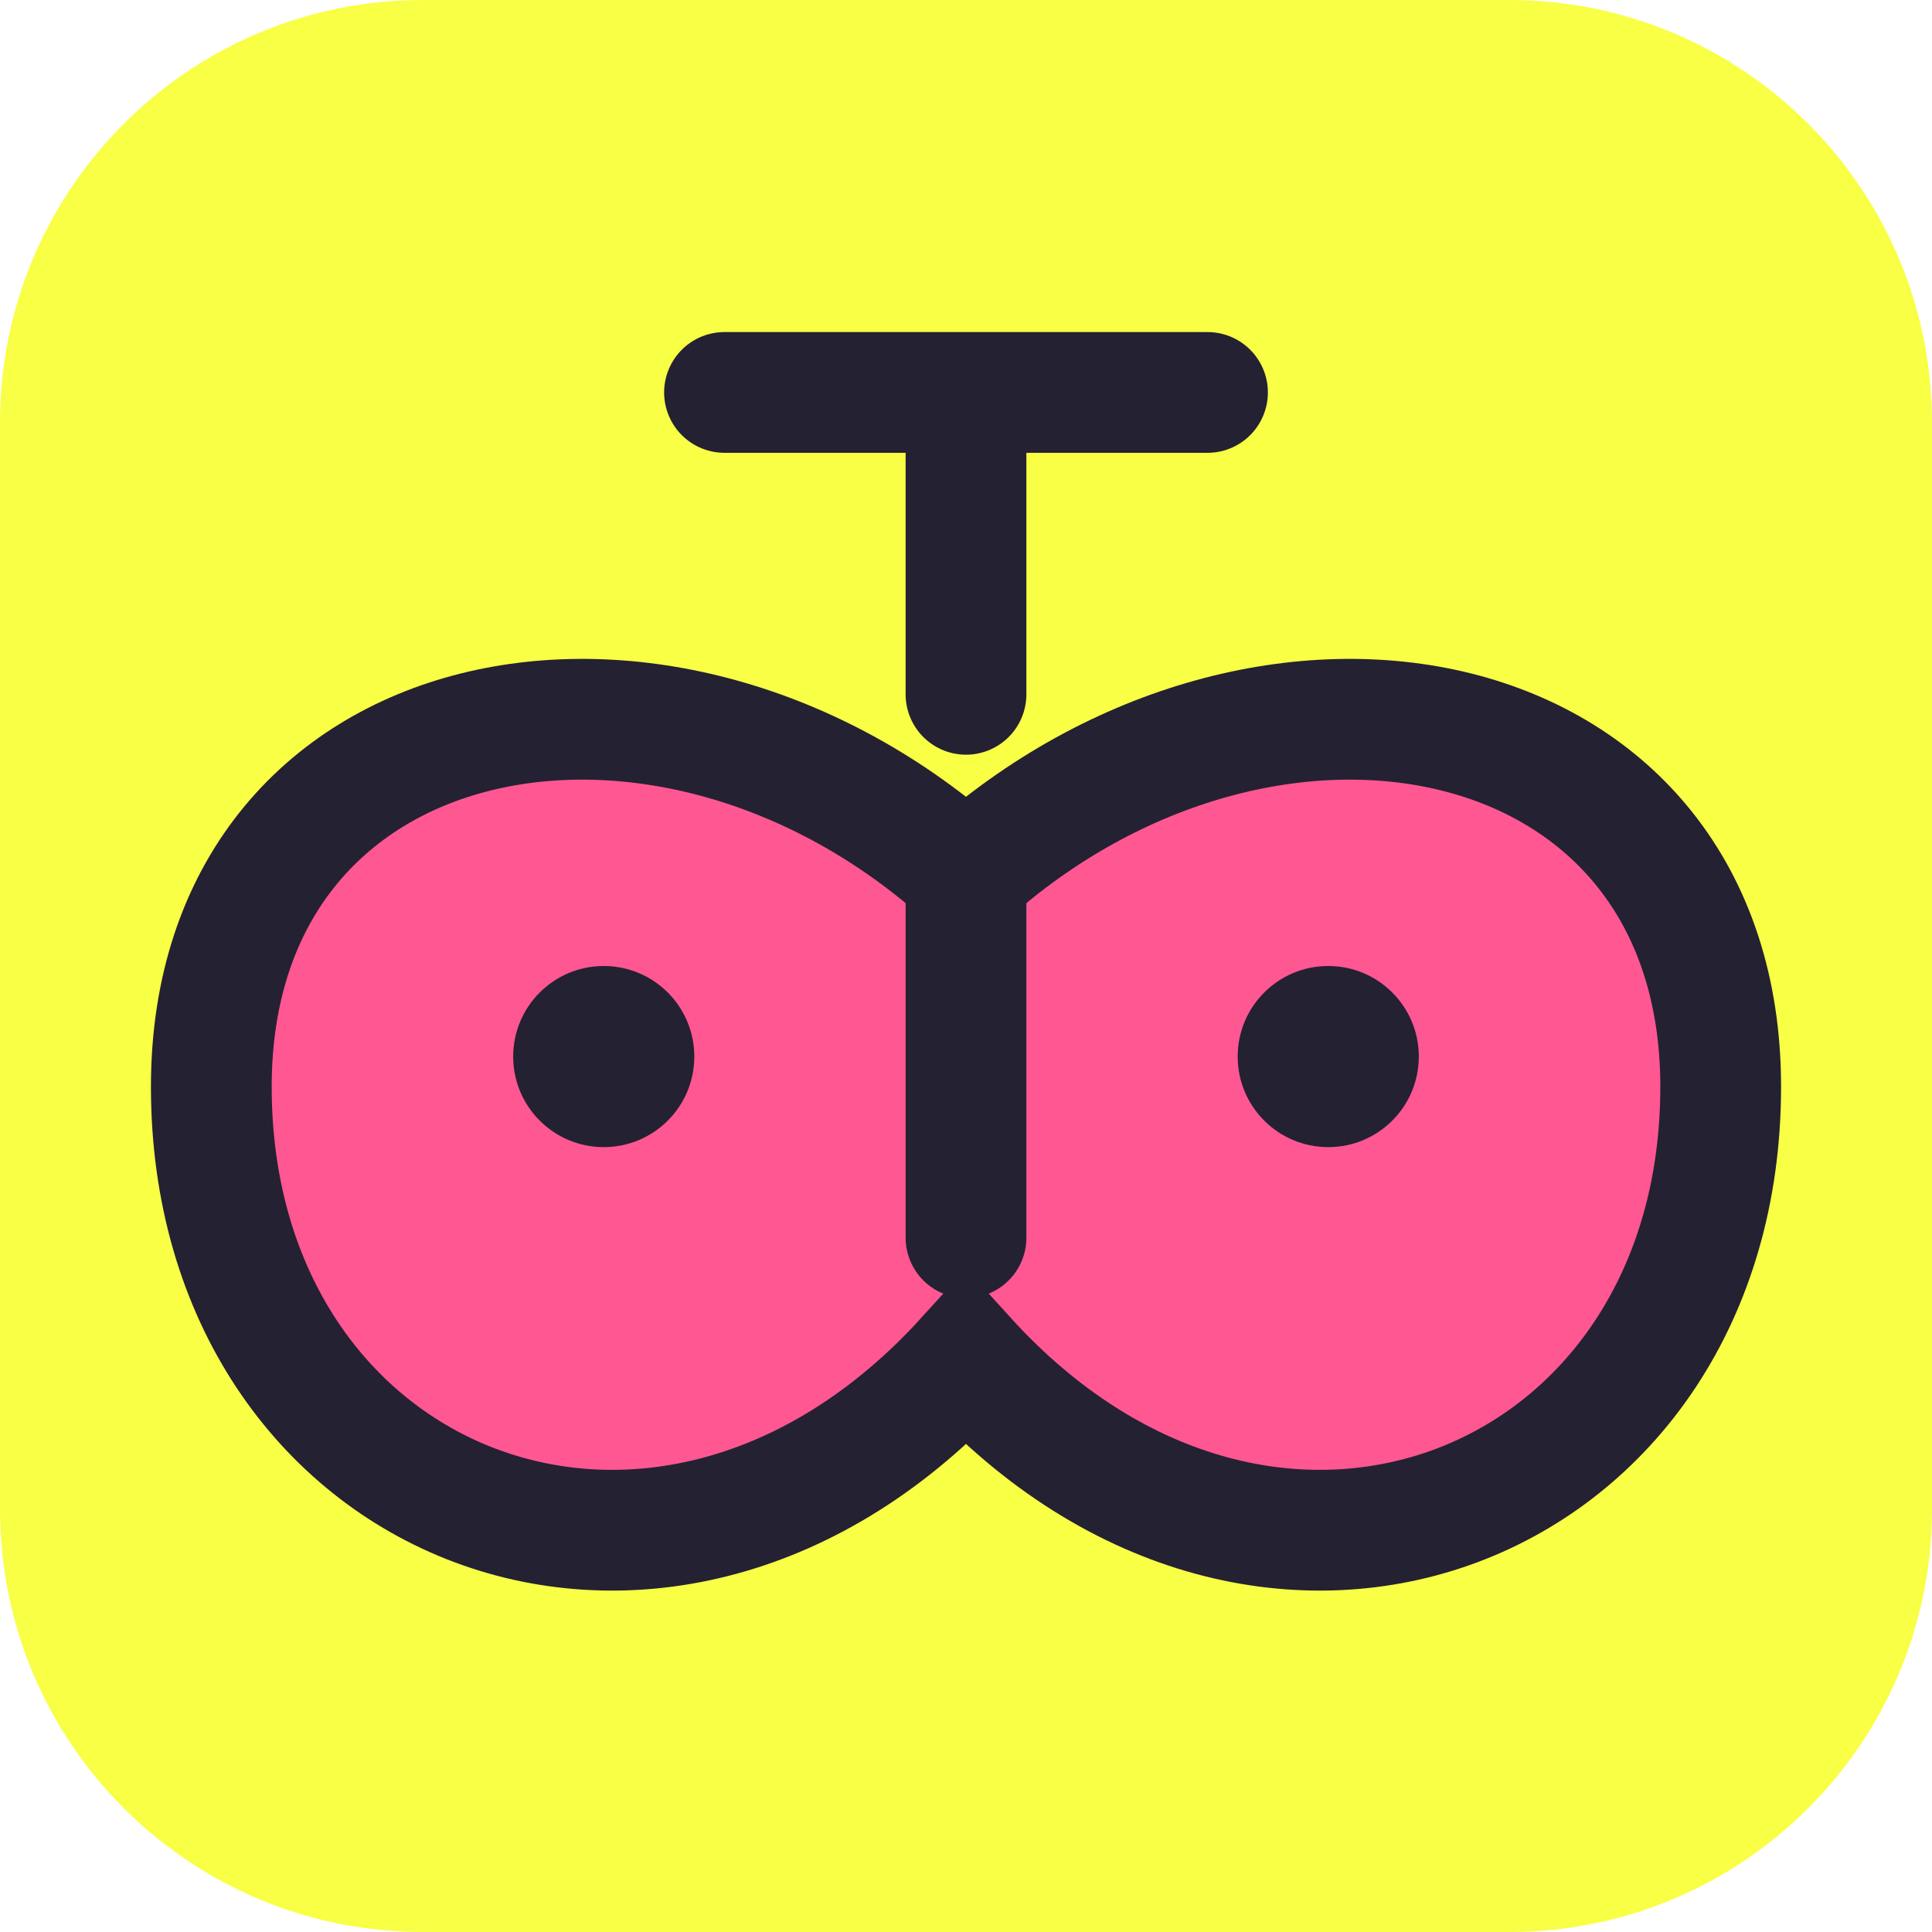
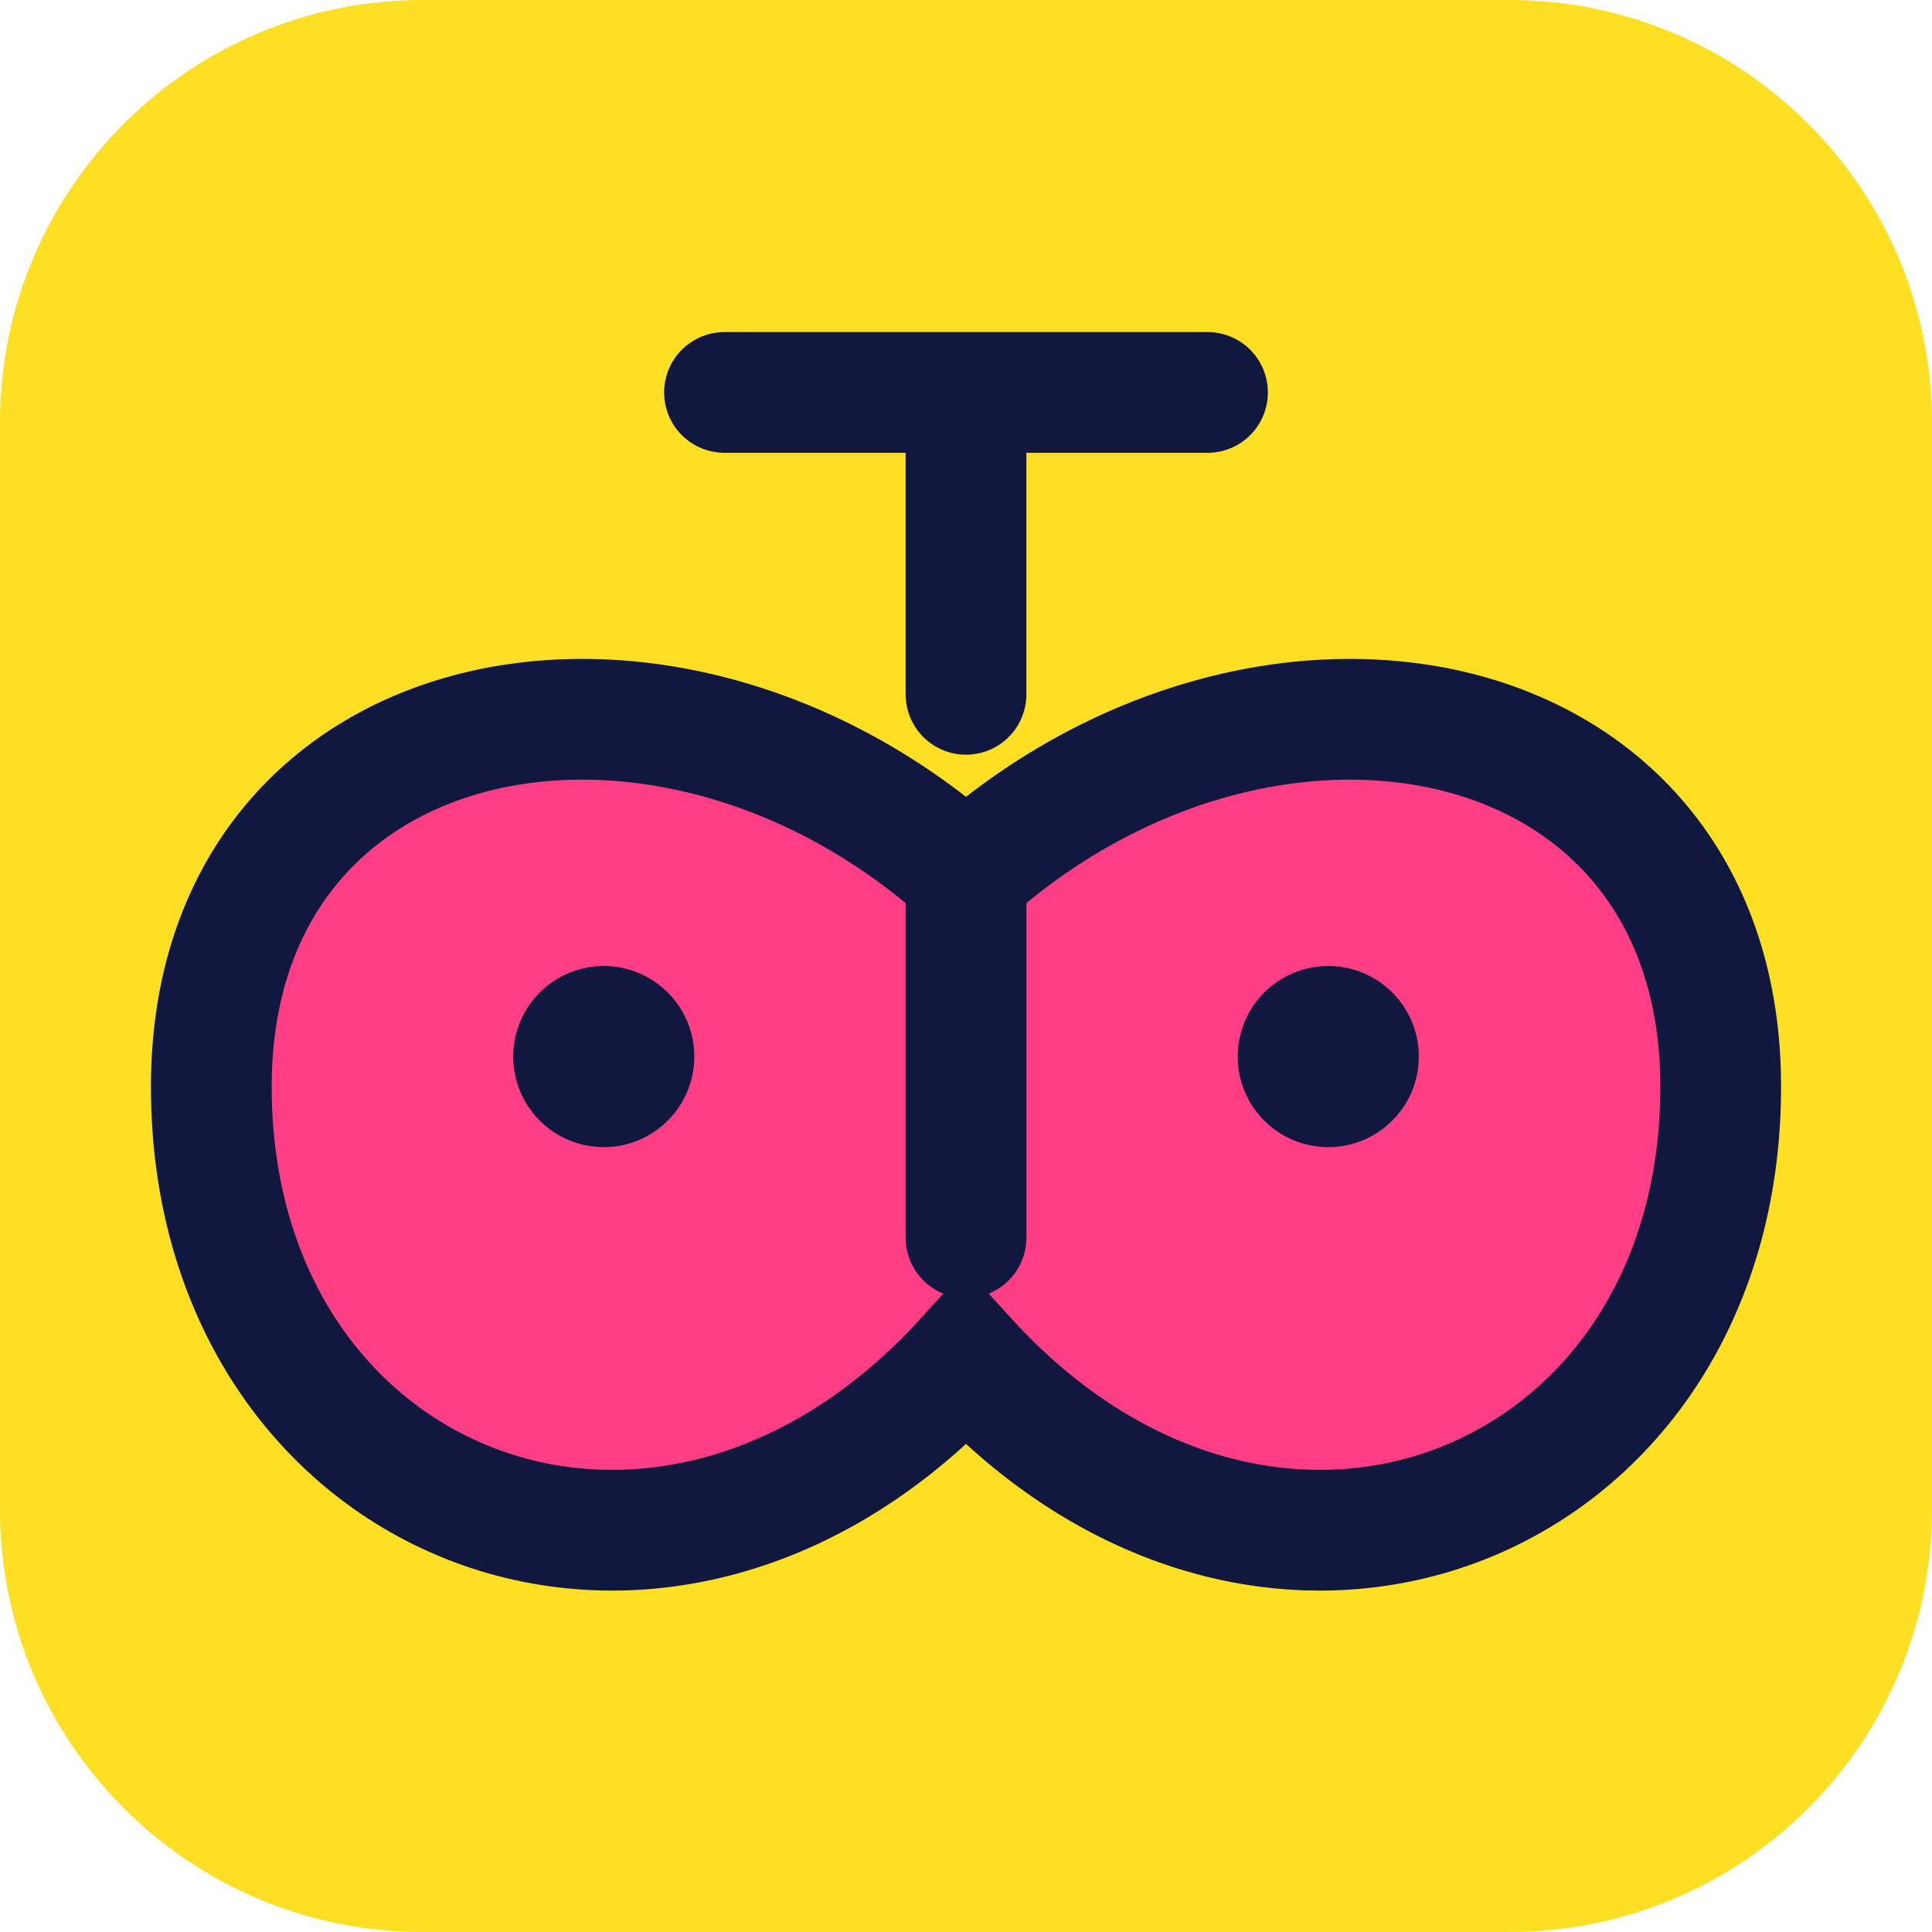
<svg xmlns="http://www.w3.org/2000/svg" viewBox="0 0 64 64">
-   <rect width="64" height="64" rx="14" fill="#F8FF45" />
-   <path d="M32 45C22 56 7 50 7 36C7 23 22 20 32 29C42 20 57 23 57 36C57 50 42 56 32 45Z" fill="#FF5792" stroke="#242132" stroke-width="4" />
-   <path d="M32 29V41M24 13H40M32 13V23" fill="none" stroke="#242132" stroke-width="4" stroke-linecap="round" />
-   <circle cx="20" cy="35" r="3" fill="#242132" />
-   <circle cx="44" cy="35" r="3" fill="#242132" />
+   <rect width="64" height="64" rx="14" fill="#FFDF24" />
+   <path d="M32 45C22 56 7 50 7 36C7 23 22 20 32 29C42 20 57 23 57 36C57 50 42 56 32 45Z" fill="#FF3E86" stroke="#10183F" stroke-width="4" />
+   <path d="M32 29V41M24 13H40M32 13V23" fill="none" stroke="#10183F" stroke-width="4" stroke-linecap="round" />
+   <circle cx="20" cy="35" r="3" fill="#10183F" />
+   <circle cx="44" cy="35" r="3" fill="#10183F" />
</svg>
